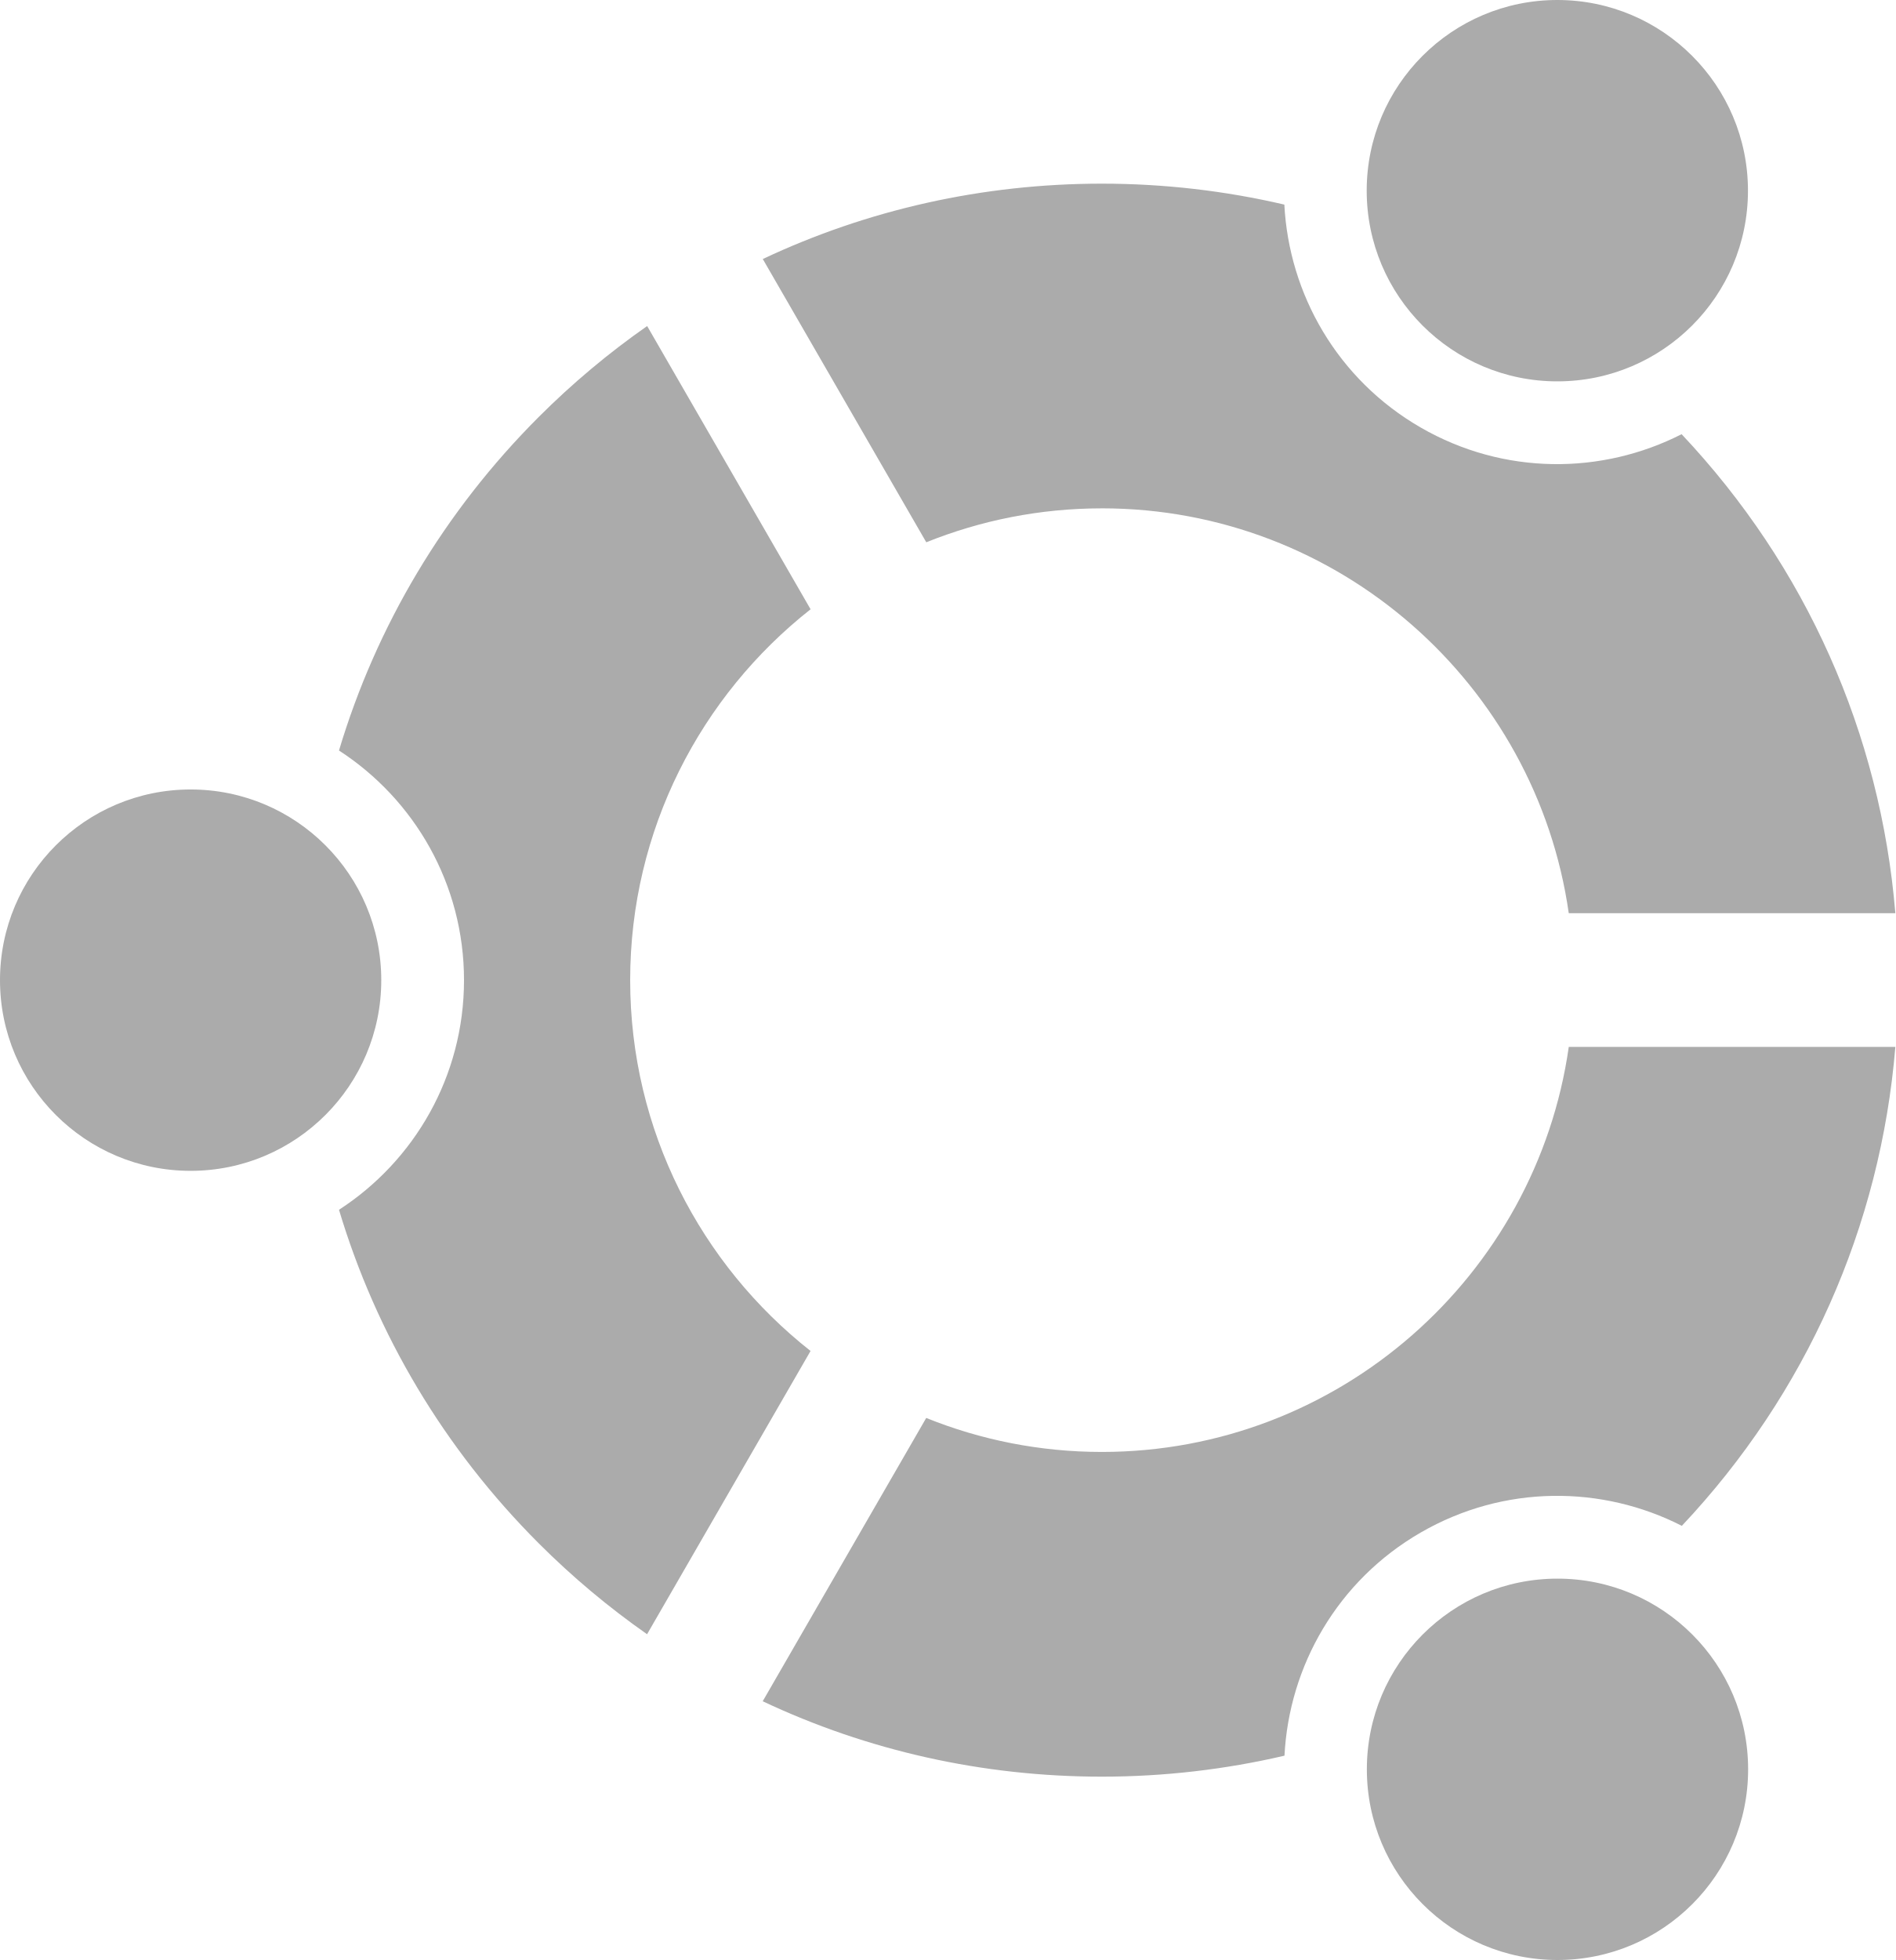
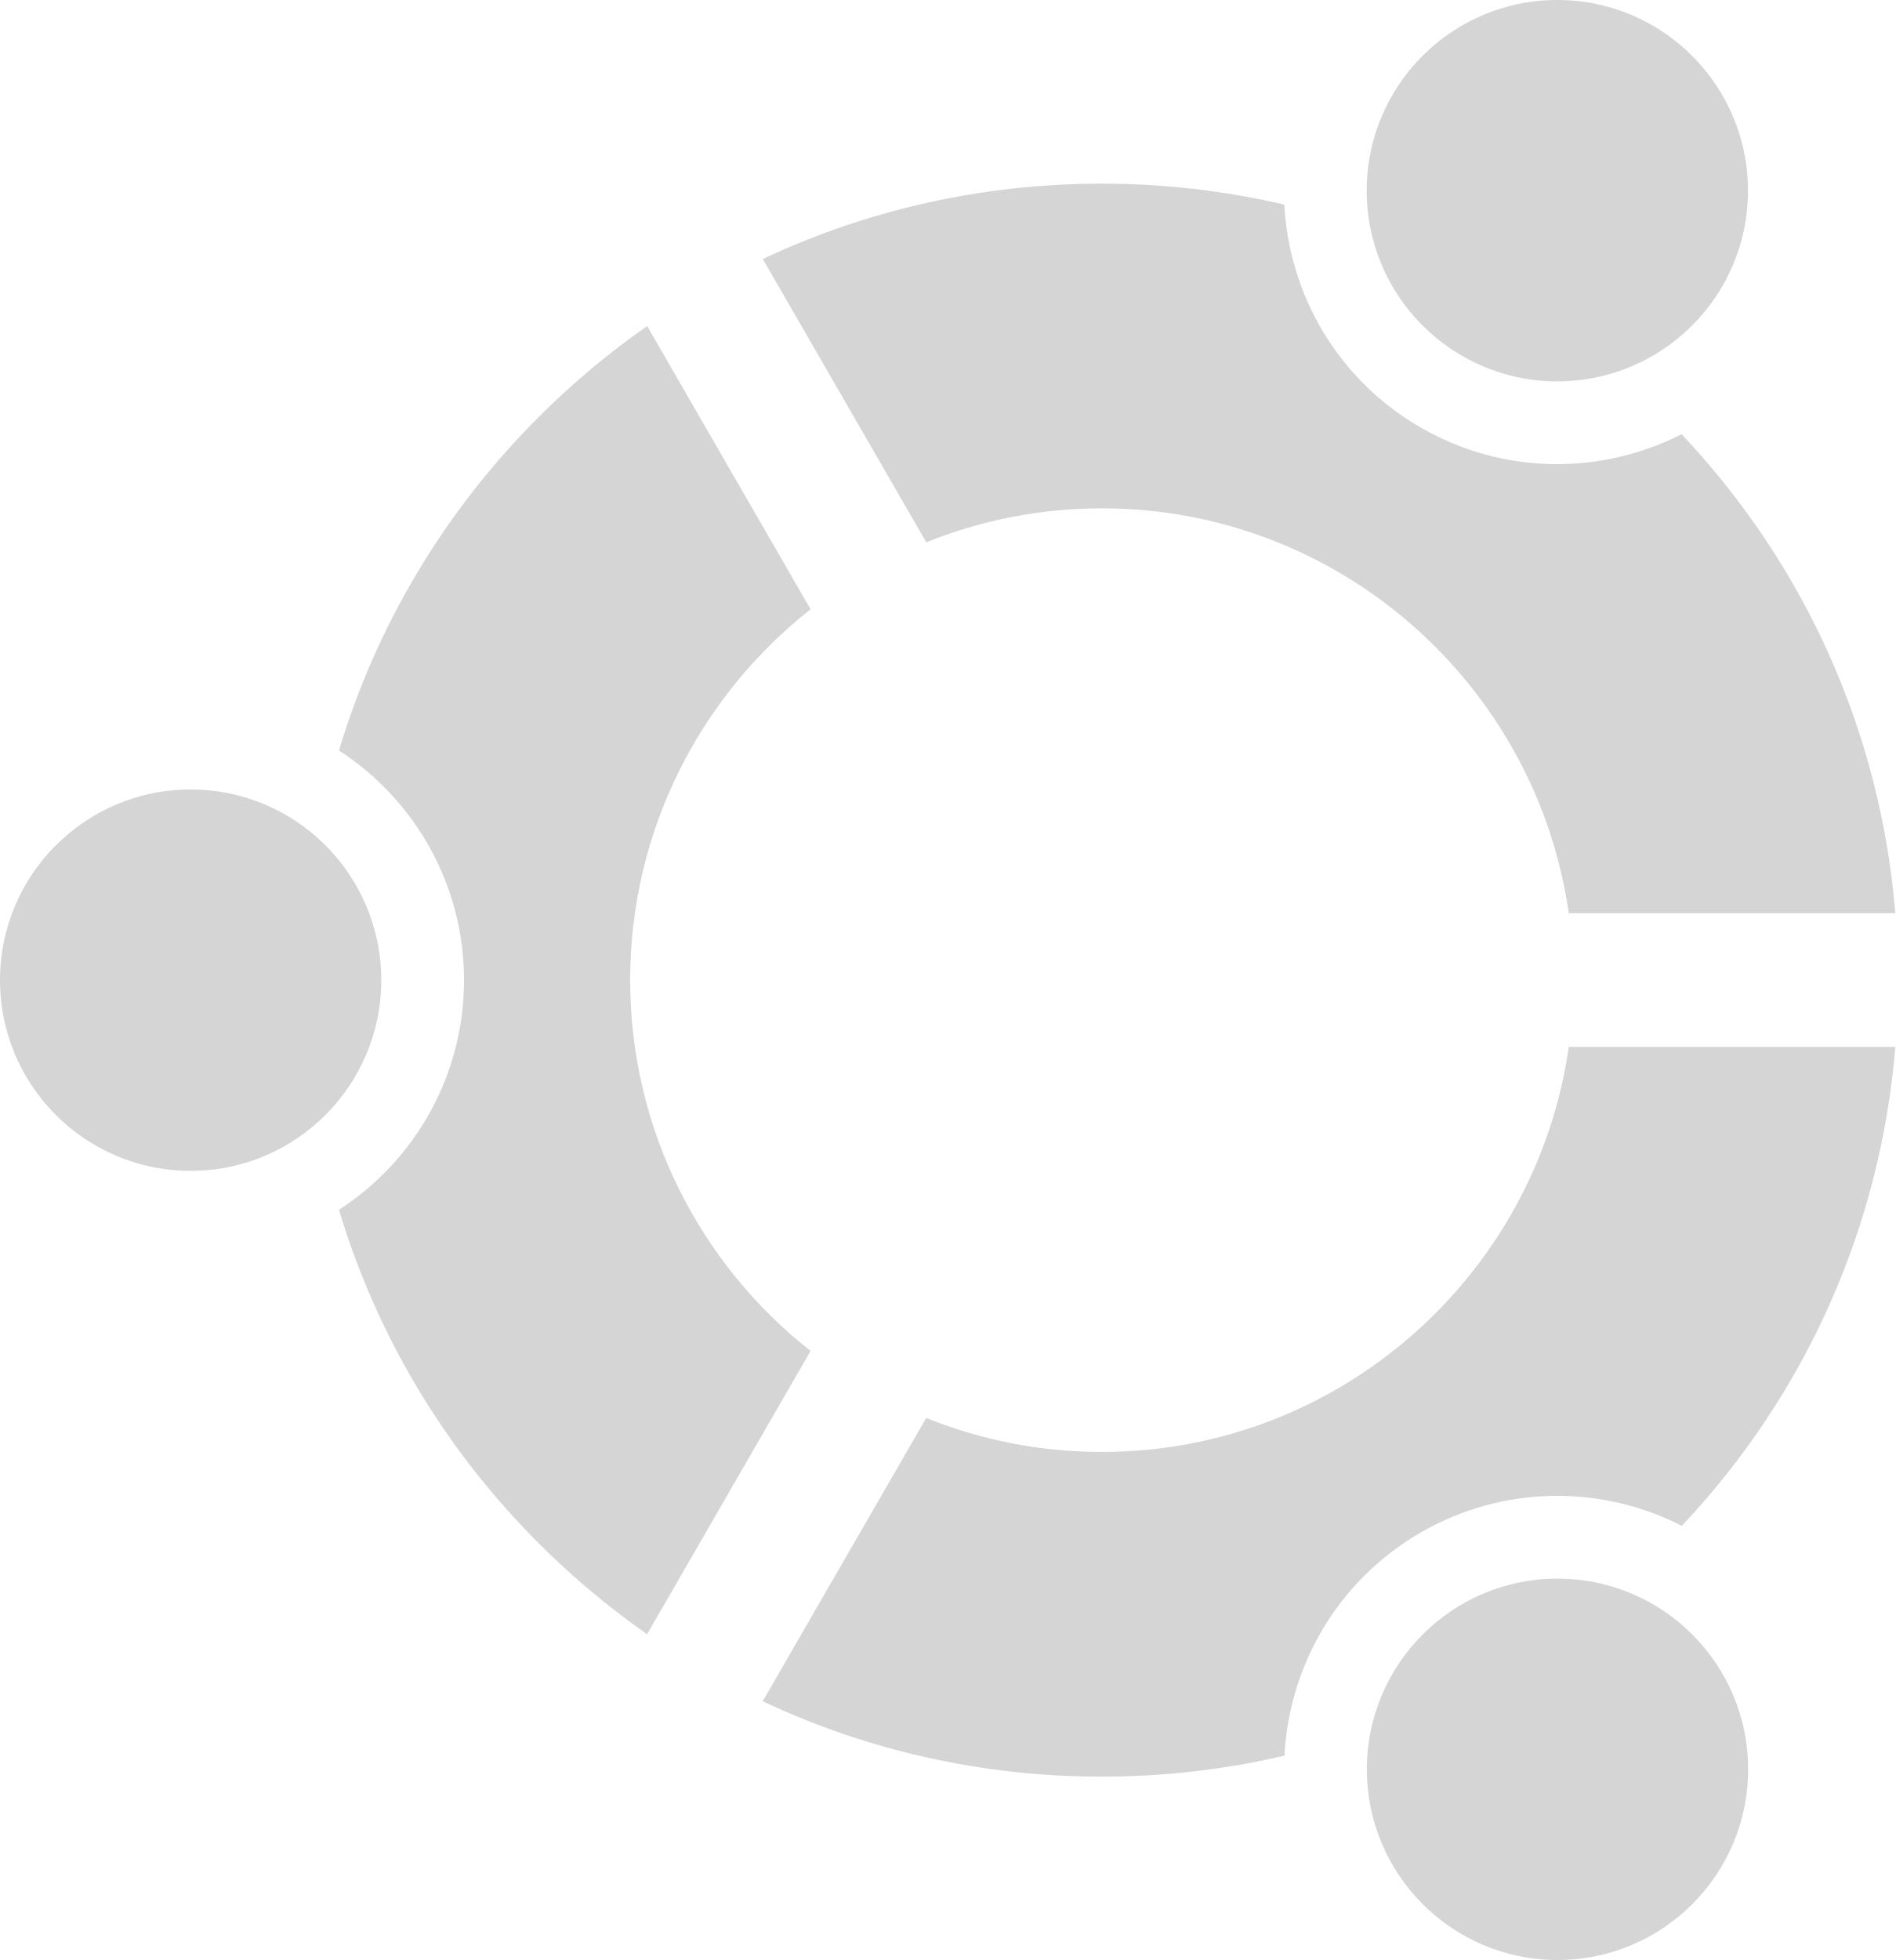
<svg xmlns="http://www.w3.org/2000/svg" version="1.0" width="96.889" height="100.168" id="svg2060">
  <defs id="defs2062" />
-   <g id="g4139" style="fill:#747474;fill-opacity:0.6">
-     <circle cx="9.745" cy="50.092" r="9.745" style="fill:#747474;fill-opacity:0.6" id="circle15" />
-     <circle cx="79.618" cy="90.423" r="9.745" style="fill:#747474;fill-opacity:0.6" id="circle17" />
-     <path d="m 56.326,25.979 c 12.134,0 22.201,9.01 23.868,20.691 l 16.695,0 C 96.131,37.491 92.325,28.937 85.963,22.19 81.889,24.265 76.879,24.305 72.623,21.848 68.363,19.389 65.892,15.027 65.655,10.456 62.631,9.751 59.507,9.386 56.326,9.386 c -6.092,0 -11.979,1.33 -17.333,3.851 l 8.358,14.477 c 2.776,-1.117 5.805,-1.734 8.974,-1.734 z" style="fill:#747474;fill-opacity:0.6" id="path19" />
-     <path d="m 80.195,53.503 c -1.663,11.685 -11.732,20.7 -23.869,20.7 -3.172,0 -6.202,-0.617 -8.978,-1.737 L 38.989,86.945 c 5.353,2.523 11.242,3.853 17.336,3.853 3.184,0 6.312,-0.367 9.337,-1.072 0.233,-4.576 2.705,-8.946 6.968,-11.406 4.257,-2.459 9.269,-2.419 13.345,-0.34 6.357,-6.748 10.158,-15.301 10.914,-24.477 l -16.693,0 z" style="fill:#747474;fill-opacity:0.6" id="path21" />
-     <path d="m 32.214,50.092 c 0,-7.682 3.611,-14.536 9.223,-18.954 L 33.082,16.663 c -1.96,1.369 -3.814,2.919 -5.541,4.645 -4.836,4.836 -8.304,10.675 -10.212,17.048 3.845,2.491 6.391,6.814 6.391,11.736 0,4.921 -2.546,9.246 -6.391,11.735 1.909,6.373 5.376,12.212 10.212,17.048 1.726,1.726 3.578,3.273 5.537,4.644 L 41.435,69.043 C 35.823,64.624 32.214,57.771 32.214,50.092 Z" style="fill:#747474;fill-opacity:0.6" id="path23" />
-     <circle cx="79.61" cy="9.745" r="9.745" style="fill:#747474;fill-opacity:0.6" id="circle25" />
-     <g transform="matrix(1.068011,0,0,1.068011,0,-0.00213689)" style="fill:#747474;fill-opacity:0.6" id="g27" />
+   <g id="g4139" style="fill:#b9b9b9;fill-opacity:0.6">
+     <circle cx="9.745" cy="50.092" r="9.745" style="fill:#b9b9b9;fill-opacity:0.6" id="circle15" />
+     <circle cx="79.618" cy="90.423" r="9.745" style="fill:#b9b9b9;fill-opacity:0.6" id="circle17" />
+     <path d="m 56.326,25.979 c 12.134,0 22.201,9.01 23.868,20.691 l 16.695,0 C 96.131,37.491 92.325,28.937 85.963,22.19 81.889,24.265 76.879,24.305 72.623,21.848 68.363,19.389 65.892,15.027 65.655,10.456 62.631,9.751 59.507,9.386 56.326,9.386 c -6.092,0 -11.979,1.33 -17.333,3.851 l 8.358,14.477 c 2.776,-1.117 5.805,-1.734 8.974,-1.734 z" style="fill:#b9b9b9;fill-opacity:0.6" id="path19" />
+     <path d="m 80.195,53.503 c -1.663,11.685 -11.732,20.7 -23.869,20.7 -3.172,0 -6.202,-0.617 -8.978,-1.737 L 38.989,86.945 c 5.353,2.523 11.242,3.853 17.336,3.853 3.184,0 6.312,-0.367 9.337,-1.072 0.233,-4.576 2.705,-8.946 6.968,-11.406 4.257,-2.459 9.269,-2.419 13.345,-0.34 6.357,-6.748 10.158,-15.301 10.914,-24.477 l -16.693,0 z" style="fill:#b9b9b9;fill-opacity:0.6" id="path21" />
+     <path d="m 32.214,50.092 c 0,-7.682 3.611,-14.536 9.223,-18.954 L 33.082,16.663 c -1.96,1.369 -3.814,2.919 -5.541,4.645 -4.836,4.836 -8.304,10.675 -10.212,17.048 3.845,2.491 6.391,6.814 6.391,11.736 0,4.921 -2.546,9.246 -6.391,11.735 1.909,6.373 5.376,12.212 10.212,17.048 1.726,1.726 3.578,3.273 5.537,4.644 L 41.435,69.043 C 35.823,64.624 32.214,57.771 32.214,50.092 Z" style="fill:#b9b9b9;fill-opacity:0.6" id="path23" />
+     <circle cx="79.61" cy="9.745" r="9.745" style="fill:#b9b9b9;fill-opacity:0.6" id="circle25" />
+     <g transform="matrix(1.068011,0,0,1.068011,0,-0.00213689)" style="fill:#b9b9b9;fill-opacity:0.6" id="g27" />
  </g>
</svg>
